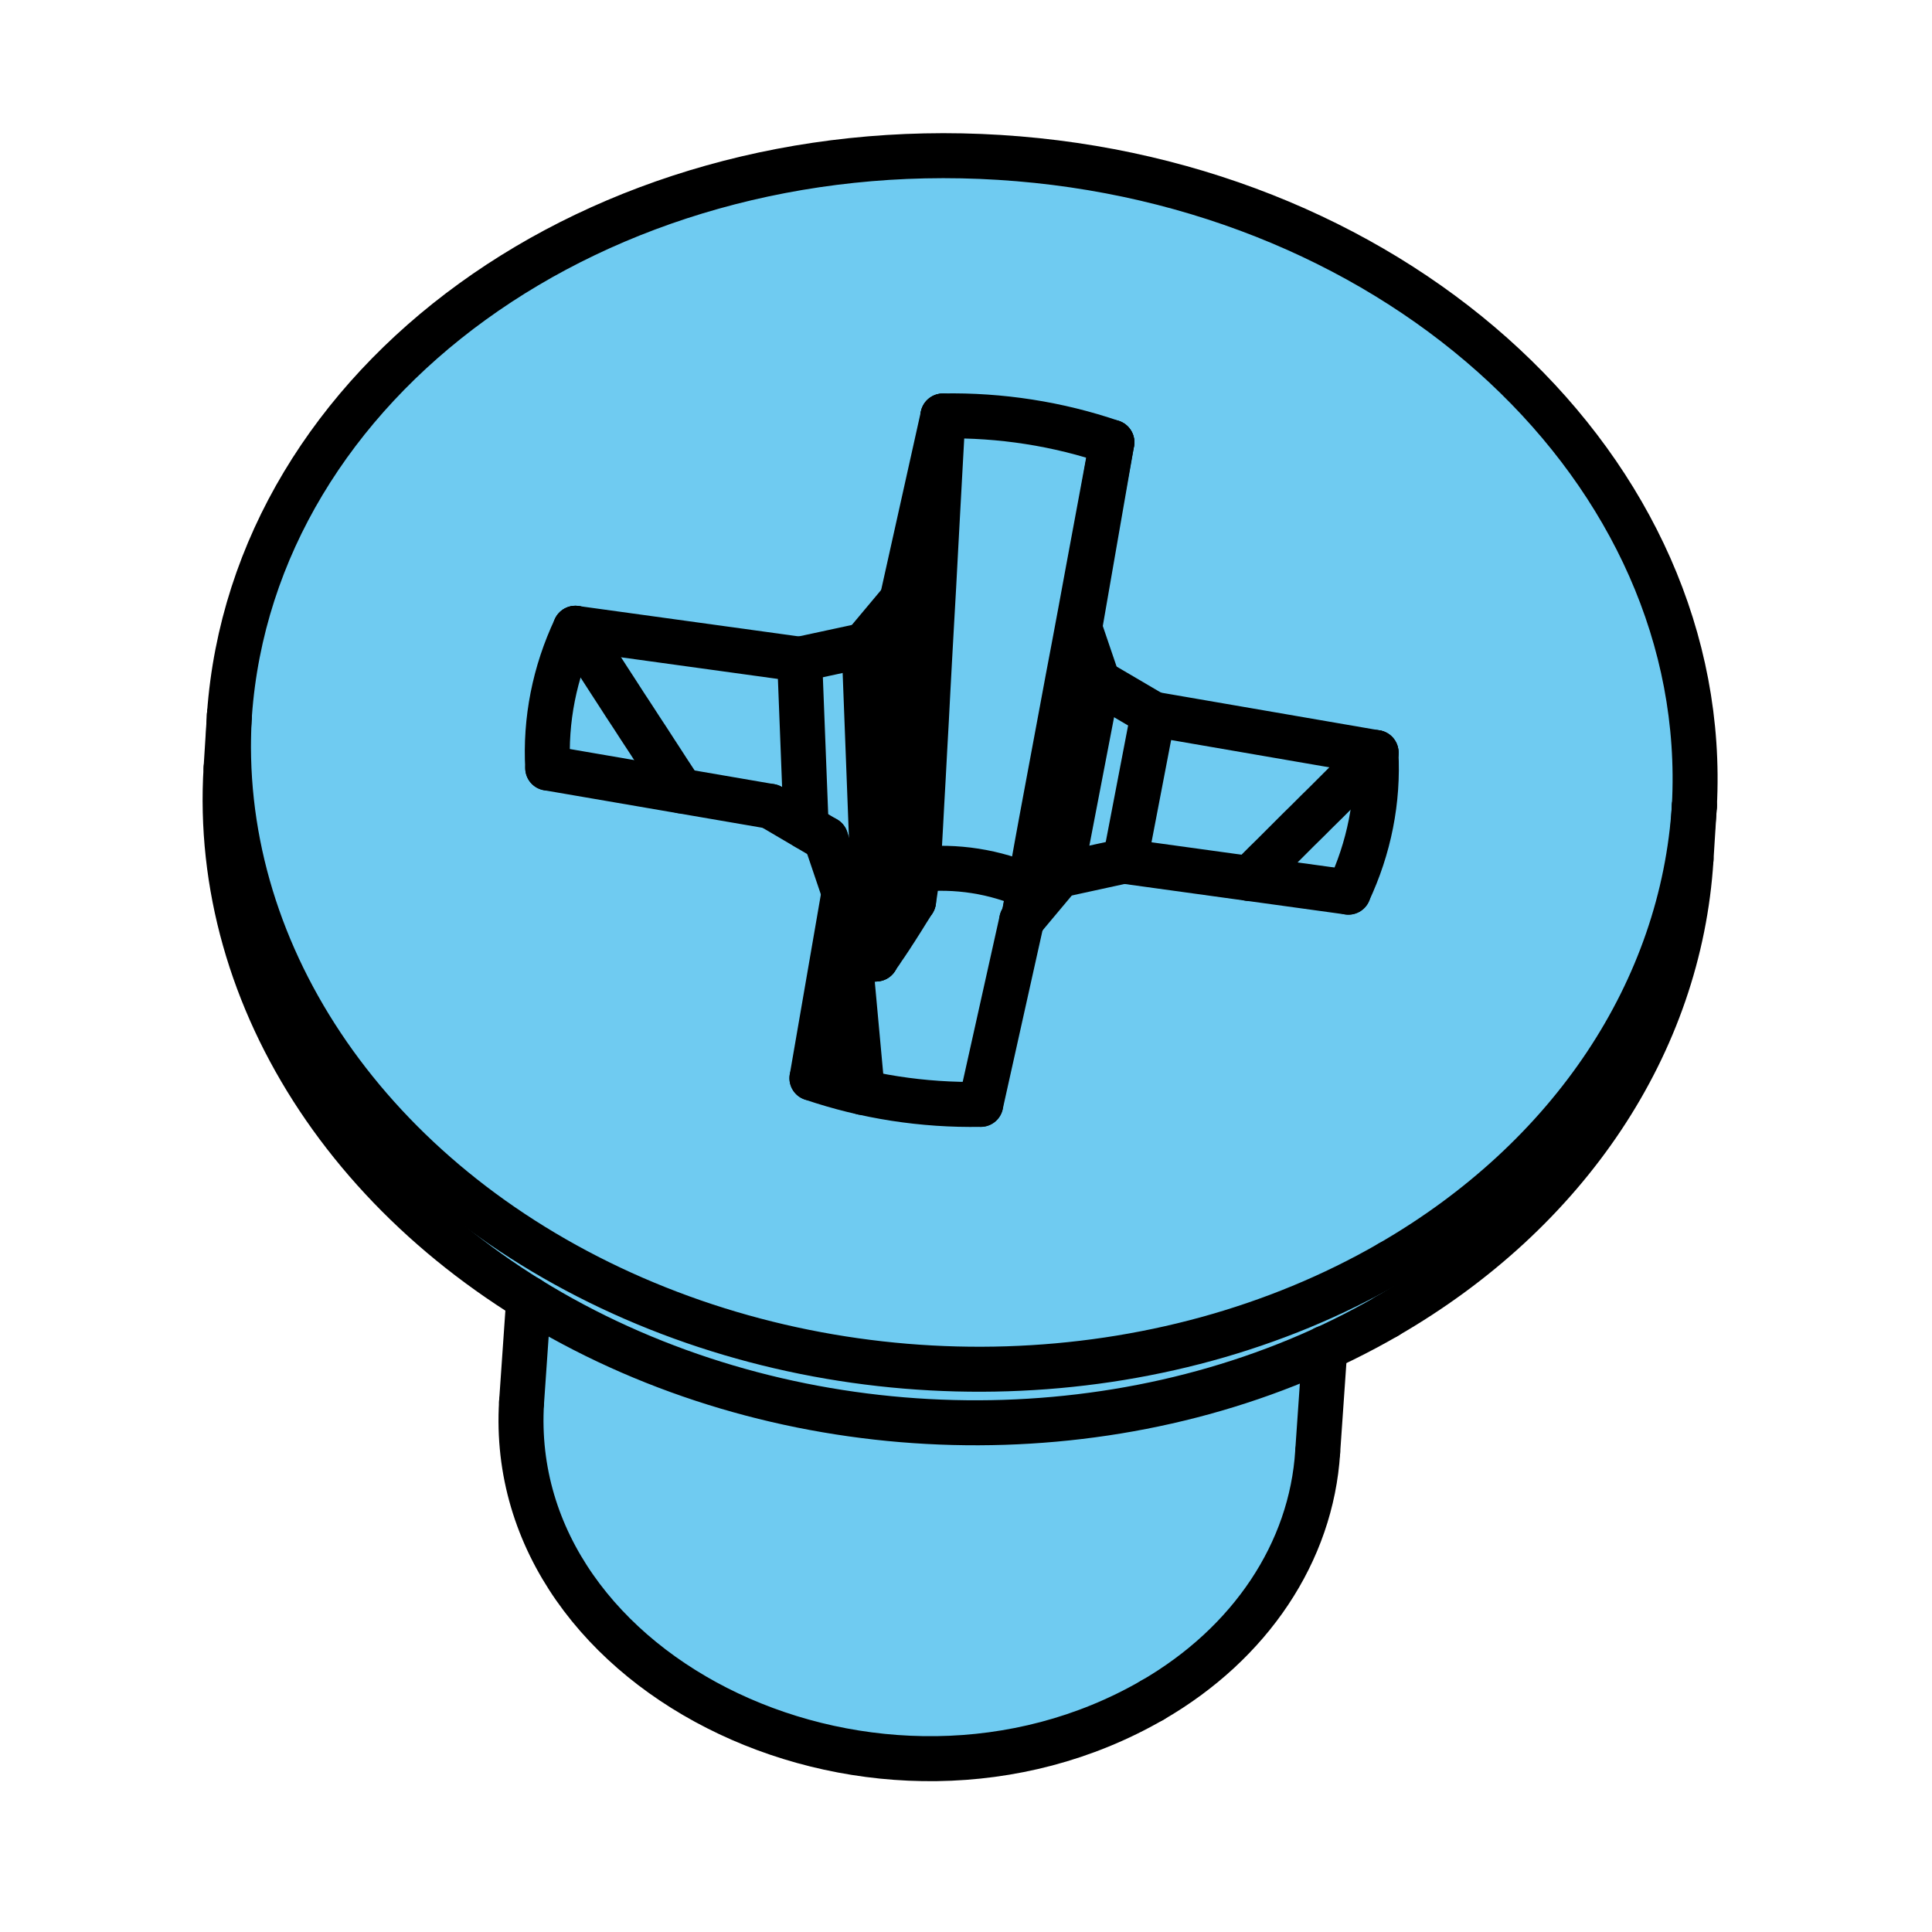
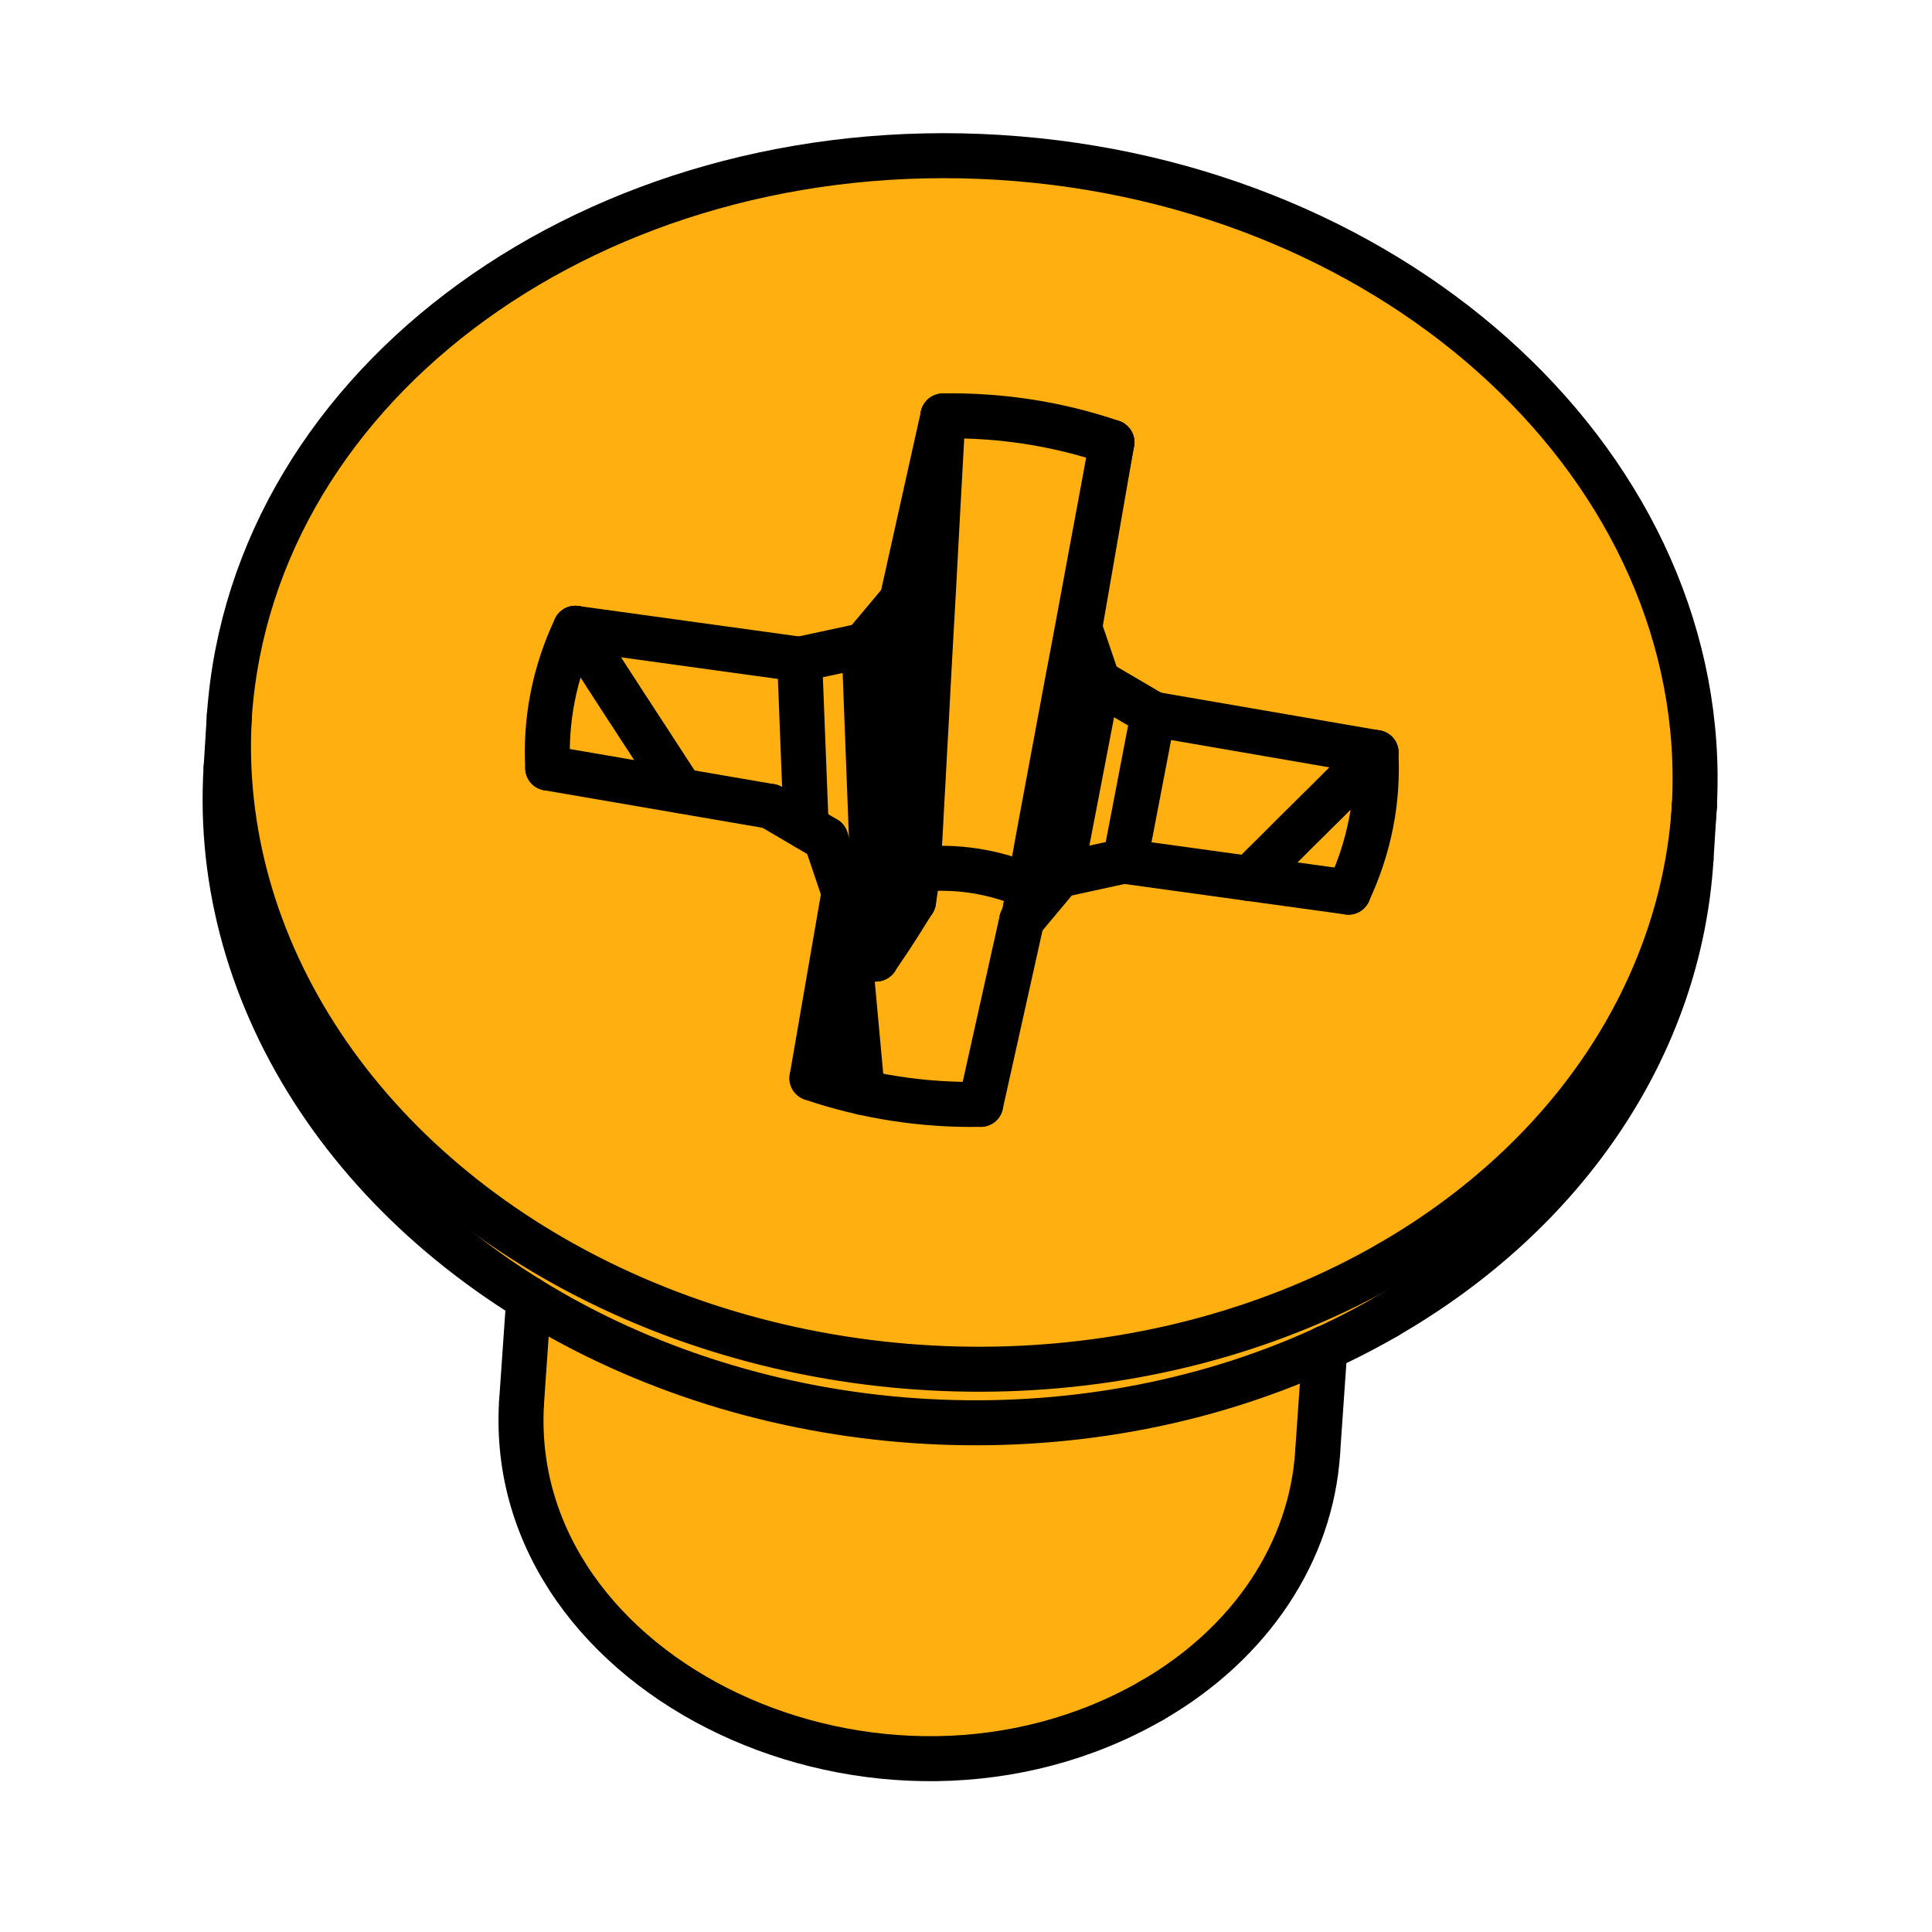
<svg xmlns="http://www.w3.org/2000/svg" width="48" height="48" viewBox="0 0 48 48" id="svg15825" version="1.1">
  <defs id="defs15827" />
  <g id="layer1" transform="translate(0,-1004.362)">
    <g transform="matrix(3.963819,0,0,3.963819,-791.3284,237.9615)" id="g15128">
-       <path id="path15124" d="m 205.48,194.314 c -1.287,0.01 -2.643,0.434 -3.521,1.465 -0.769,0.87 -1.046,2.167 -0.762,3.307 0.367,1.403 1.544,2.434 2.83,2.88 0.543,0.18 1.109,0.323 1.683,0.286 0.563,0.01 1.132,-0.031 1.665,-0.236 1.23,-0.409 2.362,-1.369 2.74,-2.696 0.187,-0.644 0.154,-1.341 0.011,-1.99 -0.301,-1.179 -1.232,-2.075 -2.287,-2.531 -0.742,-0.333 -1.552,-0.49 -2.358,-0.484 z" style="opacity:1;fill:#66c8f0;fill-opacity:0.941;fill-rule:evenodd;stroke:none;stroke-width:1;stroke-linecap:round;stroke-linejoin:round;stroke-miterlimit:4;stroke-dasharray:none;stroke-dashoffset:0;stroke-opacity:1" />
-       <path transform="scale(0.2822222,0.2822222)" id="path15126" d="m 719.227,714.587 c -0.537,2.109 -0.127,4.509 1.327,6.184 2.06,2.45 5.433,3.633 8.587,3.237 3.02,-0.269 6.061,-2.151 7.115,-5.082 0.286,-0.994 0.476,-2.062 0.358,-3.093 -0.354,-0.725 -1.221,-0.08 -1.751,0.015 -1.755,0.599 -3.6,0.908 -5.456,0.811 -1.792,0.042 -3.617,-0.007 -5.315,-0.561 -1.521,-0.396 -2.929,-1.022 -4.346,-1.673 -0.22,-0.086 -0.347,0.045 -0.519,0.162 z" style="opacity:1;fill:#66c8f0;fill-opacity:0.941;fill-rule:evenodd;stroke:none;stroke-width:1;stroke-linecap:round;stroke-linejoin:round;stroke-miterlimit:4;stroke-dasharray:none;stroke-dashoffset:0;stroke-opacity:1" />
+       <path id="path15124" d="m 205.48,194.314 c -1.287,0.01 -2.643,0.434 -3.521,1.465 -0.769,0.87 -1.046,2.167 -0.762,3.307 0.367,1.403 1.544,2.434 2.83,2.88 0.543,0.18 1.109,0.323 1.683,0.286 0.563,0.01 1.132,-0.031 1.665,-0.236 1.23,-0.409 2.362,-1.369 2.74,-2.696 0.187,-0.644 0.154,-1.341 0.011,-1.99 -0.301,-1.179 -1.232,-2.075 -2.287,-2.531 -0.742,-0.333 -1.552,-0.49 -2.358,-0.484 z" style="opacity:1;fill:#ffaa00;fill-opacity:0.941;fill-rule:evenodd;stroke:none;stroke-width:1;stroke-linecap:round;stroke-linejoin:round;stroke-miterlimit:4;stroke-dasharray:none;stroke-dashoffset:0;stroke-opacity:1" />
+       <path transform="scale(0.2822222,0.2822222)" id="path15126" d="m 719.227,714.587 c -0.537,2.109 -0.127,4.509 1.327,6.184 2.06,2.45 5.433,3.633 8.587,3.237 3.02,-0.269 6.061,-2.151 7.115,-5.082 0.286,-0.994 0.476,-2.062 0.358,-3.093 -0.354,-0.725 -1.221,-0.08 -1.751,0.015 -1.755,0.599 -3.6,0.908 -5.456,0.811 -1.792,0.042 -3.617,-0.007 -5.315,-0.561 -1.521,-0.396 -2.929,-1.022 -4.346,-1.673 -0.22,-0.086 -0.347,0.045 -0.519,0.162 z" style="opacity:1;fill:#ffaa00;fill-opacity:0.941;fill-rule:evenodd;stroke:none;stroke-width:1;stroke-linecap:round;stroke-linejoin:round;stroke-miterlimit:4;stroke-dasharray:none;stroke-dashoffset:0;stroke-opacity:1" />
      <g id="g14404">
        <path style="fill:none;stroke:#000000;stroke-width:0.282;stroke-linecap:round;stroke-linejoin:round;stroke-miterlimit:4;stroke-dasharray:none" id="1" d="m 202.952,201.489 -0.045,0.649" />
        <path style="fill:none;stroke:#000000;stroke-width:0.282;stroke-linecap:round;stroke-linejoin:round;stroke-miterlimit:4;stroke-dasharray:none" id="2" d="m 207.942,201.799 -0.045,0.649" />
        <path style="fill:none;stroke:#000000;stroke-width:0.282;stroke-linecap:round;stroke-linejoin:round;stroke-miterlimit:4;stroke-dasharray:none" id="path9313" d="m 201.076,197.829 -0.021,0.334" />
        <path style="fill:none;stroke:#000000;stroke-width:0.282;stroke-linecap:round;stroke-linejoin:round;stroke-miterlimit:4;stroke-dasharray:none" id="path9315" d="m 210.258,198.4 -0.021,0.334" />
        <path style="fill:none;stroke:#000000;stroke-width:0.282;stroke-linecap:round;stroke-linejoin:round;stroke-miterlimit:4;stroke-dasharray:none" d="m 206.86,204.006 c 0.616,-0.356 0.998,-0.929 1.037,-1.557" id="path9448" />
        <path style="fill:none;stroke:#000000;stroke-width:0.282;stroke-linecap:round;stroke-linejoin:round;stroke-miterlimit:4;stroke-dasharray:none" d="m 202.907,202.138 c -0.108,1.735 2.252,2.849 3.953,1.868" id="path9450" />
        <path style="fill:none;stroke:#000000;stroke-width:0.282;stroke-linecap:round;stroke-linejoin:round;stroke-miterlimit:4;stroke-dasharray:none" d="m 208.35,201.265 a 4.6,3.814 3.56 0 0 1.908,-2.865" id="path9454" />
        <path style="fill:none;stroke:#000000;stroke-width:0.282;stroke-linecap:round;stroke-linejoin:round;stroke-miterlimit:4;stroke-dasharray:none" d="m 210.258,198.4 a 4.6,3.815 3.56 0 0 -9.182,-0.571" id="path9456" />
        <path style="fill:none;stroke:#000000;stroke-width:0.282;stroke-linecap:round;stroke-linejoin:round;stroke-miterlimit:4;stroke-dasharray:none" d="m 201.076,197.829 a 4.6,3.814 3.56 0 0 7.274,3.436" id="path9458" />
        <path style="fill:none;stroke:#000000;stroke-width:0.282;stroke-linecap:round;stroke-linejoin:round;stroke-miterlimit:4;stroke-dasharray:none" id="path9460" d="m 206.684,198.747 1.406,0.194" />
        <path style="fill:none;stroke:#000000;stroke-width:0.282;stroke-linecap:round;stroke-linejoin:round;stroke-miterlimit:4;stroke-dasharray:none" id="path9462" d="m 206.28,198.834 0.404,-0.088" />
        <path style="fill:none;stroke:#000000;stroke-width:0.282;stroke-linecap:round;stroke-linejoin:round;stroke-miterlimit:4;stroke-dasharray:none" id="path9464" d="m 206.042,199.117 0.237,-0.283" />
        <path style="fill:none;stroke:#000000;stroke-width:0.282;stroke-linecap:round;stroke-linejoin:round;stroke-miterlimit:4;stroke-dasharray:none" id="path9466" d="m 205.785,200.271 0.257,-1.154" />
        <path style="fill:none;stroke:#000000;stroke-width:0.282;stroke-linecap:round;stroke-linejoin:round;stroke-miterlimit:4;stroke-dasharray:none" d="m 204.727,200.107 a 2.6,2.156 3.56 0 0 1.058,0.164" id="path9468" />
        <path style="fill:none;stroke:#000000;stroke-width:0.282;stroke-linecap:round;stroke-linejoin:round;stroke-miterlimit:4;stroke-dasharray:none" id="path9470" d="m 204.928,198.944 -0.201,1.163" />
        <path style="fill:none;stroke:#000000;stroke-width:0.282;stroke-linecap:round;stroke-linejoin:round;stroke-miterlimit:4;stroke-dasharray:none" id="path9472" d="m 204.814,198.607 0.114,0.337" />
        <path style="fill:none;stroke:#000000;stroke-width:0.282;stroke-linecap:round;stroke-linejoin:round;stroke-miterlimit:4;stroke-dasharray:none" id="path9474" d="m 204.467,198.403 0.347,0.204" />
        <path style="fill:none;stroke:#000000;stroke-width:0.282;stroke-linecap:round;stroke-linejoin:round;stroke-miterlimit:4;stroke-dasharray:none" id="path9476" d="m 203.071,198.163 1.396,0.24" />
        <path style="fill:none;stroke:#000000;stroke-width:0.282;stroke-linecap:round;stroke-linejoin:round;stroke-miterlimit:4;stroke-dasharray:none" d="m 203.244,197.287 a 2.6,2.156 3.56 0 0 -0.173,0.876" id="path9478" />
        <path style="fill:none;stroke:#000000;stroke-width:0.282;stroke-linecap:round;stroke-linejoin:round;stroke-miterlimit:4;stroke-dasharray:none" id="path9480" d="m 204.65,197.481 -1.406,-0.194" />
        <path style="fill:none;stroke:#000000;stroke-width:0.282;stroke-linecap:round;stroke-linejoin:round;stroke-miterlimit:4;stroke-dasharray:none" id="path9482" d="m 205.054,197.394 -0.404,0.087" />
        <path style="fill:none;stroke:#000000;stroke-width:0.282;stroke-linecap:round;stroke-linejoin:round;stroke-miterlimit:4;stroke-dasharray:none" id="path9484" d="m 205.291,197.111 -0.237,0.283" />
        <path style="fill:none;stroke:#000000;stroke-width:0.282;stroke-linecap:round;stroke-linejoin:round;stroke-miterlimit:4;stroke-dasharray:none" id="path9486" d="m 205.548,195.957 -0.257,1.154" />
        <path style="fill:none;stroke:#000000;stroke-width:0.282;stroke-linecap:round;stroke-linejoin:round;stroke-miterlimit:4;stroke-dasharray:none" d="m 206.607,196.121 a 2.6,2.156 3.56 0 0 -1.059,-0.165" id="path9488" />
        <path style="fill:none;stroke:#000000;stroke-width:0.282;stroke-linecap:round;stroke-linejoin:round;stroke-miterlimit:4;stroke-dasharray:none" id="path9490" d="m 206.405,197.284 0.202,-1.163" />
        <path style="fill:none;stroke:#000000;stroke-width:0.282;stroke-linecap:round;stroke-linejoin:round;stroke-miterlimit:4;stroke-dasharray:none" id="path9492" d="M 206.52,197.622 206.405,197.284" />
        <path style="fill:none;stroke:#000000;stroke-width:0.282;stroke-linecap:round;stroke-linejoin:round;stroke-miterlimit:4;stroke-dasharray:none" id="path9494" d="m 206.866,197.825 -0.346,-0.203" />
        <path style="fill:none;stroke:#000000;stroke-width:0.282;stroke-linecap:round;stroke-linejoin:round;stroke-miterlimit:4;stroke-dasharray:none" id="path9496" d="m 208.263,198.066 -1.397,-0.241" />
        <path style="fill:none;stroke:#000000;stroke-width:0.282;stroke-linecap:round;stroke-linejoin:round;stroke-miterlimit:4;stroke-dasharray:none" d="m 208.089,198.941 a 2.6,2.156 3.56 0 0 0.173,-0.875" id="path9498" />
        <path style="fill:none;stroke:#000000;stroke-width:0.282;stroke-linecap:round;stroke-linejoin:round;stroke-miterlimit:4;stroke-dasharray:none" d="m 208.329,201.6 a 4.6,3.814 3.56 0 0 1.908,-2.866" id="path9500" />
        <path style="fill:none;stroke:#000000;stroke-width:0.282;stroke-linecap:round;stroke-linejoin:round;stroke-miterlimit:4;stroke-dasharray:none" d="m 201.055,198.163 a 4.6,3.814 3.56 0 0 7.275,3.437" id="path9502" />
        <path style="fill:none;stroke:#000000;stroke-width:0.282;stroke-linecap:round;stroke-linejoin:round;stroke-miterlimit:4;stroke-dasharray:none" id="path9504" d="m 204.928,198.944 0.115,1.252" />
        <path style="fill:none;stroke:#000000;stroke-width:0.282;stroke-linecap:round;stroke-linejoin:round;stroke-miterlimit:4;stroke-dasharray:none" d="m 203.907,198.306 -0.04,-0.061 -0.042,-0.064 -0.042,-0.065 -0.043,-0.066 -0.044,-0.068 -0.046,-0.07 -0.046,-0.071 -0.048,-0.073 -0.049,-0.076 -0.05,-0.077 -0.051,-0.079 -0.052,-0.081 -0.054,-0.083 -0.055,-0.085" id="path9506" />
        <path style="fill:none;stroke:#000000;stroke-width:0.282;stroke-linecap:round;stroke-linejoin:round;stroke-miterlimit:4;stroke-dasharray:none" id="path9508" d="m 204.65,197.481 0.041,1.053" />
        <path style="fill:none;stroke:#000000;stroke-width:0.282;stroke-linecap:round;stroke-linejoin:round;stroke-miterlimit:4;stroke-dasharray:none" id="path9510" d="m 205.054,197.394 0.075,1.966" />
        <path style="fill:none;stroke:#000000;stroke-width:0.282;stroke-linecap:round;stroke-linejoin:round;stroke-miterlimit:4;stroke-dasharray:none" d="m 205.129,199.36 -0.011,7.2e-4 -0.011,0.002 -0.011,7.2e-4 -0.011,7.7e-4 -0.011,7.7e-4 -0.011,7.7e-4 -0.011,8.2e-4 -0.012,1e-5 -0.011,8.7e-4 -0.011,8.7e-4 -0.012,5e-5 -0.012,9.7e-4 -0.012,1e-4 -0.012,1.6e-4" id="path9512" />
        <path style="fill:none;stroke:#000000;stroke-width:0.282;stroke-linecap:round;stroke-linejoin:round;stroke-miterlimit:4;stroke-dasharray:none" id="path9514" d="m 205.291,197.111 0.073,1.886" />
        <path style="fill:none;stroke:#000000;stroke-width:0.282;stroke-linecap:round;stroke-linejoin:round;stroke-miterlimit:4;stroke-dasharray:none" d="m 205.363,198.997 -0.019,0.032 -0.019,0.03 -0.018,0.029 -0.018,0.029 -0.018,0.028 -0.017,0.027 -0.017,0.026 -0.016,0.025 -0.016,0.024 -0.016,0.024 -0.016,0.023 -0.015,0.023 -0.015,0.021 -0.015,0.021" id="path9516" />
        <path style="fill:none;stroke:#000000;stroke-width:0.282;stroke-linecap:round;stroke-linejoin:round;stroke-miterlimit:4;stroke-dasharray:none" d="m 205.548,195.957 -0.016,0.292 -0.015,0.274 -0.014,0.259 -0.013,0.244 -0.013,0.229 -0.012,0.216 -0.011,0.203 -0.01,0.192 -0.01,0.18 -0.009,0.169 -0.009,0.16 -0.008,0.15 -0.008,0.142 -0.008,0.133" id="path9518" />
        <path style="fill:none;stroke:#000000;stroke-width:0.282;stroke-linecap:round;stroke-linejoin:round;stroke-miterlimit:4;stroke-dasharray:none" d="m 205.392,198.799 -0.002,0.015 -0.002,0.015 -0.002,0.015 -0.002,0.015 -0.002,0.014 -0.002,0.015 -0.002,0.014 -0.002,0.014 -0.002,0.014 -0.002,0.014 -0.002,0.013 -0.002,0.014 -0.002,0.013 -0.002,0.014" id="path9520" />
        <path style="fill:none;stroke:#000000;stroke-width:0.282;stroke-linecap:round;stroke-linejoin:round;stroke-miterlimit:4;stroke-dasharray:none" d="m 206.09,198.908 a 1.145,0.949 3.56 0 0 -0.698,-0.109" id="path9522" />
        <path style="fill:none;stroke:#000000;stroke-width:0.282;stroke-linecap:round;stroke-linejoin:round;stroke-miterlimit:4;stroke-dasharray:none" d="m 206.09,198.908 0.024,-0.131 0.025,-0.139 0.027,-0.147 0.029,-0.156 0.031,-0.166 0.033,-0.177 0.035,-0.188 0.037,-0.199 0.04,-0.211 0.042,-0.225 0.044,-0.239 0.047,-0.253 0.05,-0.269 0.053,-0.286" id="path9524" />
        <path style="fill:none;stroke:#000000;stroke-width:0.282;stroke-linecap:round;stroke-linejoin:round;stroke-miterlimit:4;stroke-dasharray:none" id="path9526" d="m 206.405,197.284 -0.35,1.817" />
        <path style="fill:none;stroke:#000000;stroke-width:0.282;stroke-linecap:round;stroke-linejoin:round;stroke-miterlimit:4;stroke-dasharray:none" d="m 206.055,199.101 0.002,-0.013 0.002,-0.013 0.002,-0.013 0.003,-0.013 0.002,-0.014 0.003,-0.013 0.002,-0.014 0.002,-0.014 0.002,-0.014 0.003,-0.014 0.003,-0.014 0.003,-0.014 0.002,-0.015 0.003,-0.014" id="path9528" />
        <path style="fill:none;stroke:#000000;stroke-width:0.282;stroke-linecap:round;stroke-linejoin:round;stroke-miterlimit:4;stroke-dasharray:none" id="path9530" d="m 206.52,197.622 -0.233,1.211" />
        <path style="fill:none;stroke:#000000;stroke-width:0.282;stroke-linecap:round;stroke-linejoin:round;stroke-miterlimit:4;stroke-dasharray:none" id="path9532" d="m 206.866,197.825 -0.177,0.922" />
        <path style="fill:none;stroke:#000000;stroke-width:0.282;stroke-linecap:round;stroke-linejoin:round;stroke-miterlimit:4;stroke-dasharray:none" d="m 208.263,198.066 -0.066,0.066 -0.065,0.064 -0.063,0.063 -0.061,0.061 -0.06,0.06 -0.059,0.058 -0.057,0.057 -0.056,0.055 -0.054,0.054 -0.053,0.053 -0.052,0.052 -0.051,0.05 -0.049,0.049 -0.048,0.048" id="path9534" />
      </g>
    </g>
  </g>
</svg>
